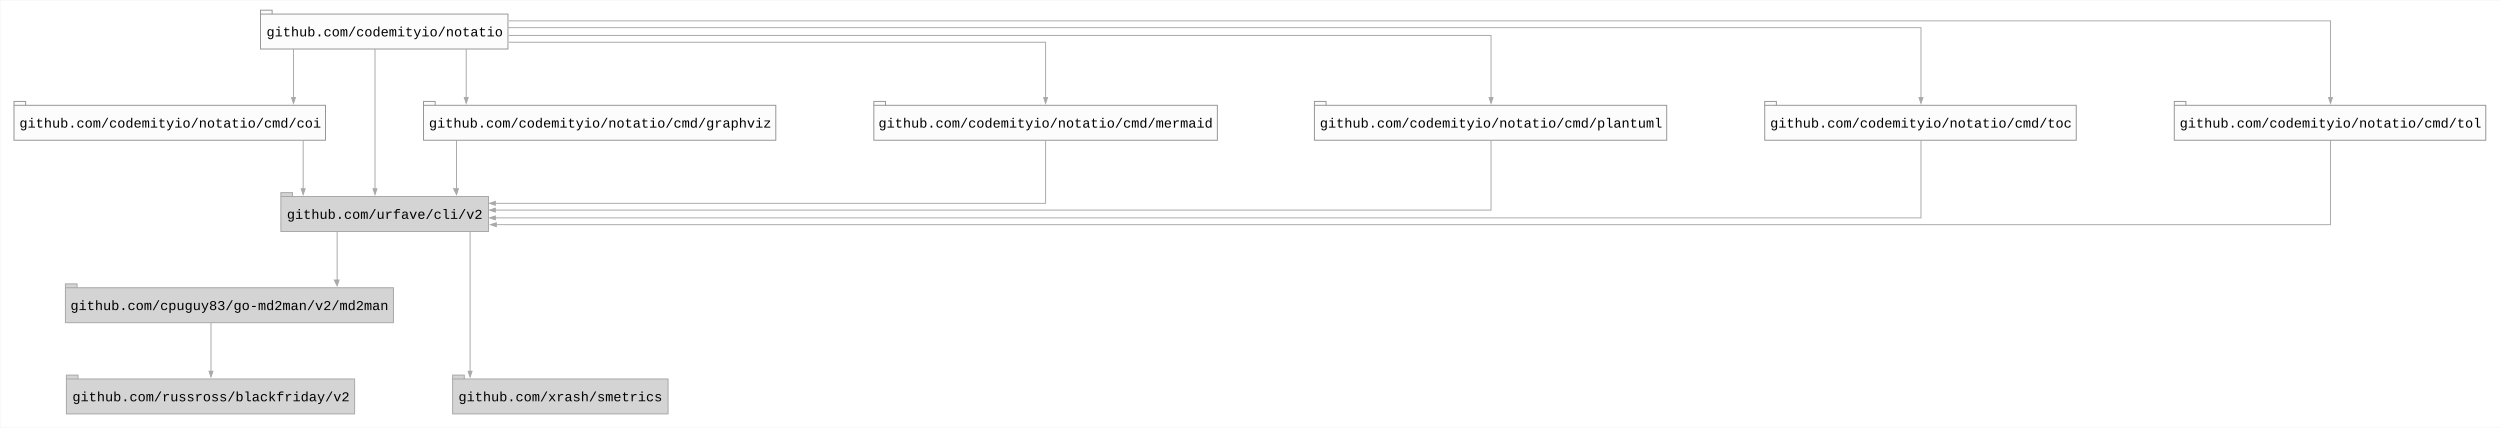
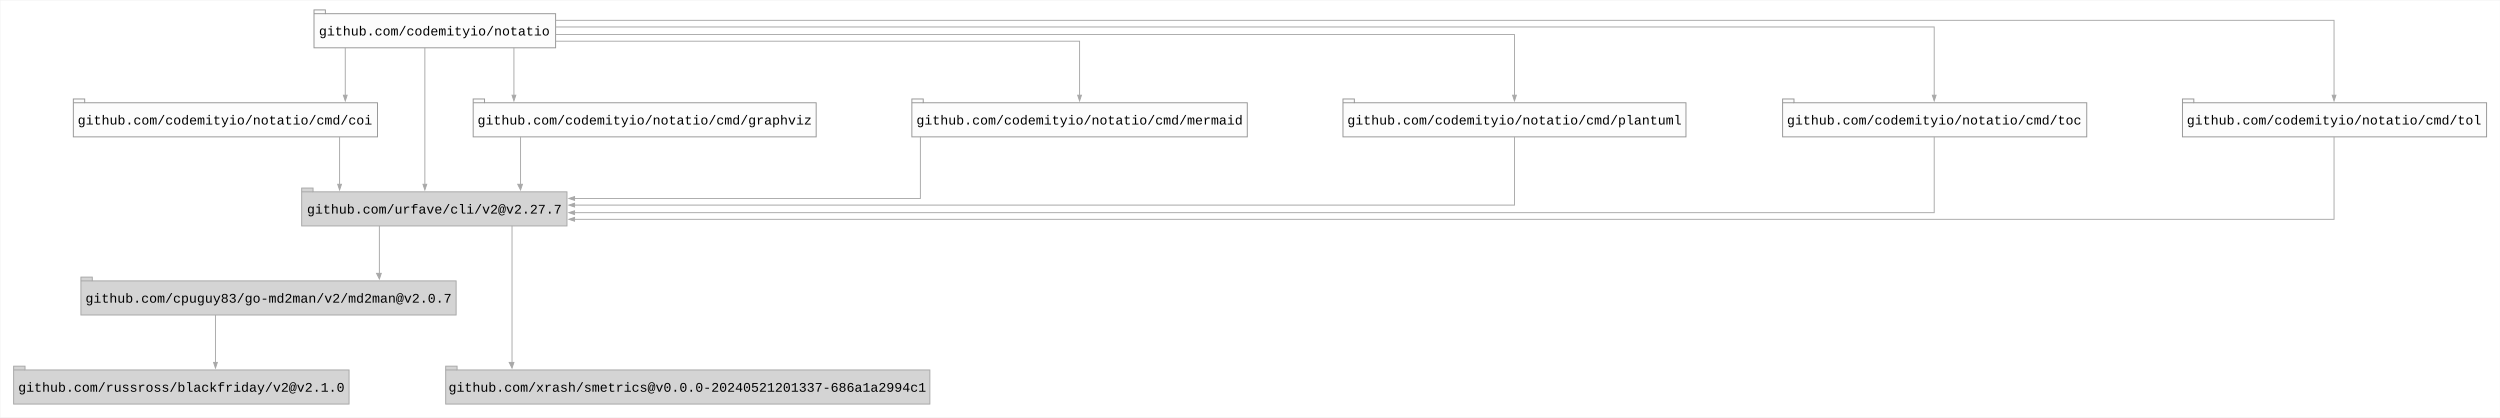
- <svg xmlns="http://www.w3.org/2000/svg" width="2576pt" height="441pt" viewBox="0.00 0.00 2576.05 440.80">
+ <svg xmlns="http://www.w3.org/2000/svg" width="2639pt" height="441pt" viewBox="0.00 0.00 2638.55 440.80">
  <g id="graph0" class="graph" transform="scale(1 1) rotate(0) translate(14.4 426.4)">
-     <polygon fill="white" stroke="none" points="-14,14 -14,-426 2562,-426 2562,14 -14,14" />
+     <polygon fill="white" stroke="none" points="-14,14 -14,-426 2624,-426 2624,14 -14,14" />
    <g id="node1" class="node">
-       <polygon fill="#fcfcfc" stroke="#949494" points="509,-412 266,-412 266,-416 254,-416 254,-376 509,-376 509,-412" />
-       <polyline fill="none" stroke="#949494" points="254,-412 266,-412" />
-       <text text-anchor="middle" x="382" y="-389" font-family="Courier New" font-size="14.00">github.com/codemityio/notatio</text>
+       <polygon fill="#fcfcfc" stroke="#949494" points="572,-412 329,-412 329,-416 317,-416 317,-376 572,-376 572,-412" />
+       <polyline fill="none" stroke="#949494" points="317,-412 329,-412" />
+       <text text-anchor="middle" x="444" y="-389" font-family="Courier New" font-size="14.00">github.com/codemityio/notatio</text>
    </g>
    <g id="node2" class="node">
-       <polygon fill="#fcfcfc" stroke="#949494" points="321,-318 12,-318 12,-322 0,-322 0,-282 321,-282 321,-318" />
-       <polyline fill="none" stroke="#949494" points="0,-318 12,-318" />
-       <text text-anchor="middle" x="161" y="-295" font-family="Courier New" font-size="14.00">github.com/codemityio/notatio/cmd/coi</text>
+       <polygon fill="#fcfcfc" stroke="#949494" points="384,-318 75,-318 75,-322 63,-322 63,-282 384,-282 384,-318" />
+       <polyline fill="none" stroke="#949494" points="63,-318 75,-318" />
+       <text text-anchor="middle" x="223" y="-295" font-family="Courier New" font-size="14.00">github.com/codemityio/notatio/cmd/coi</text>
    </g>
    <g id="edge1" class="edge">
-       <path fill="none" stroke="#a8a8a8" d="M288,-376C288,-376 288,-326 288,-326" />
-       <polygon fill="#a8a8a8" stroke="#a8a8a8" points="290,-326 288,-320 286,-326 290,-326" />
+       <path fill="none" stroke="#a8a8a8" d="M350,-376C350,-376 350,-326 350,-326" />
+       <polygon fill="#a8a8a8" stroke="#a8a8a8" points="352,-326 350,-320 348,-326 352,-326" />
    </g>
    <g id="node3" class="node">
-       <polygon fill="#fcfcfc" stroke="#949494" points="785,-318 434,-318 434,-322 422,-322 422,-282 785,-282 785,-318" />
-       <polyline fill="none" stroke="#949494" points="422,-318 434,-318" />
-       <text text-anchor="middle" x="604" y="-295" font-family="Courier New" font-size="14.00">github.com/codemityio/notatio/cmd/graphviz</text>
+       <polygon fill="#fcfcfc" stroke="#949494" points="847,-318 497,-318 497,-322 485,-322 485,-282 847,-282 847,-318" />
+       <polyline fill="none" stroke="#949494" points="485,-318 497,-318" />
+       <text text-anchor="middle" x="666" y="-295" font-family="Courier New" font-size="14.00">github.com/codemityio/notatio/cmd/graphviz</text>
    </g>
    <g id="edge2" class="edge">
-       <path fill="none" stroke="#a8a8a8" d="M466,-376C466,-376 466,-326 466,-326" />
-       <polygon fill="#a8a8a8" stroke="#a8a8a8" points="468,-326 466,-320 464,-326 468,-326" />
+       <path fill="none" stroke="#a8a8a8" d="M528,-376C528,-376 528,-326 528,-326" />
+       <polygon fill="#a8a8a8" stroke="#a8a8a8" points="530,-326 528,-320 526,-326 530,-326" />
    </g>
    <g id="node4" class="node">
-       <polygon fill="#fcfcfc" stroke="#949494" points="1240,-318 898,-318 898,-322 886,-322 886,-282 1240,-282 1240,-318" />
-       <polyline fill="none" stroke="#949494" points="886,-318 898,-318" />
-       <text text-anchor="middle" x="1063" y="-295" font-family="Courier New" font-size="14.00">github.com/codemityio/notatio/cmd/mermaid</text>
+       <polygon fill="#fcfcfc" stroke="#949494" points="1302,-318 960,-318 960,-322 948,-322 948,-282 1302,-282 1302,-318" />
+       <polyline fill="none" stroke="#949494" points="948,-318 960,-318" />
+       <text text-anchor="middle" x="1125" y="-295" font-family="Courier New" font-size="14.00">github.com/codemityio/notatio/cmd/mermaid</text>
    </g>
    <g id="edge3" class="edge">
-       <path fill="none" stroke="#a8a8a8" d="M510,-383C707,-383 1063,-383 1063,-383 1063,-383 1063,-326 1063,-326" />
-       <polygon fill="#a8a8a8" stroke="#a8a8a8" points="1065,-326 1063,-320 1061,-326 1065,-326" />
+       <path fill="none" stroke="#a8a8a8" d="M572,-383C769,-383 1125,-383 1125,-383 1125,-383 1125,-326 1125,-326" />
+       <polygon fill="#a8a8a8" stroke="#a8a8a8" points="1127,-326 1125,-320 1123,-326 1127,-326" />
    </g>
    <g id="node5" class="node">
-       <polygon fill="#fcfcfc" stroke="#949494" points="1703,-318 1352,-318 1352,-322 1340,-322 1340,-282 1703,-282 1703,-318" />
-       <polyline fill="none" stroke="#949494" points="1340,-318 1352,-318" />
-       <text text-anchor="middle" x="1522" y="-295" font-family="Courier New" font-size="14.00">github.com/codemityio/notatio/cmd/plantuml</text>
+       <polygon fill="#fcfcfc" stroke="#949494" points="1765,-318 1415,-318 1415,-322 1403,-322 1403,-282 1765,-282 1765,-318" />
+       <polyline fill="none" stroke="#949494" points="1403,-318 1415,-318" />
+       <text text-anchor="middle" x="1584" y="-295" font-family="Courier New" font-size="14.00">github.com/codemityio/notatio/cmd/plantuml</text>
    </g>
    <g id="edge4" class="edge">
-       <path fill="none" stroke="#a8a8a8" d="M510,-390C807,-390 1522,-390 1522,-390 1522,-390 1522,-326 1522,-326" />
-       <polygon fill="#a8a8a8" stroke="#a8a8a8" points="1524,-326 1522,-320 1520,-326 1524,-326" />
+       <path fill="none" stroke="#a8a8a8" d="M572,-390C870,-390 1584,-390 1584,-390 1584,-390 1584,-326 1584,-326" />
+       <polygon fill="#a8a8a8" stroke="#a8a8a8" points="1586,-326 1584,-320 1582,-326 1586,-326" />
    </g>
    <g id="node6" class="node">
-       <polygon fill="#fcfcfc" stroke="#949494" points="2125,-318 1816,-318 1816,-322 1804,-322 1804,-282 2125,-282 2125,-318" />
-       <polyline fill="none" stroke="#949494" points="1804,-318 1816,-318" />
-       <text text-anchor="middle" x="1965" y="-295" font-family="Courier New" font-size="14.00">github.com/codemityio/notatio/cmd/toc</text>
+       <polygon fill="#fcfcfc" stroke="#949494" points="2188,-318 1879,-318 1879,-322 1867,-322 1867,-282 2188,-282 2188,-318" />
+       <polyline fill="none" stroke="#949494" points="1867,-318 1879,-318" />
+       <text text-anchor="middle" x="2027" y="-295" font-family="Courier New" font-size="14.00">github.com/codemityio/notatio/cmd/toc</text>
    </g>
    <g id="edge5" class="edge">
-       <path fill="none" stroke="#a8a8a8" d="M509,-398C886,-398 1965,-398 1965,-398 1965,-398 1965,-326 1965,-326" />
-       <polygon fill="#a8a8a8" stroke="#a8a8a8" points="1967,-326 1965,-320 1963,-326 1967,-326" />
+       <path fill="none" stroke="#a8a8a8" d="M572,-398C949,-398 2027,-398 2027,-398 2027,-398 2027,-326 2027,-326" />
+       <polygon fill="#a8a8a8" stroke="#a8a8a8" points="2029,-326 2027,-320 2025,-326 2029,-326" />
    </g>
    <g id="node7" class="node">
-       <polygon fill="#fcfcfc" stroke="#949494" points="2547,-318 2238,-318 2238,-322 2226,-322 2226,-282 2547,-282 2547,-318" />
-       <polyline fill="none" stroke="#949494" points="2226,-318 2238,-318" />
-       <text text-anchor="middle" x="2387" y="-295" font-family="Courier New" font-size="14.00">github.com/codemityio/notatio/cmd/tol</text>
+       <polygon fill="#fcfcfc" stroke="#949494" points="2610,-318 2301,-318 2301,-322 2289,-322 2289,-282 2610,-282 2610,-318" />
+       <polyline fill="none" stroke="#949494" points="2289,-318 2301,-318" />
+       <text text-anchor="middle" x="2449" y="-295" font-family="Courier New" font-size="14.00">github.com/codemityio/notatio/cmd/tol</text>
    </g>
    <g id="edge6" class="edge">
-       <path fill="none" stroke="#a8a8a8" d="M510,-405C952,-405 2387,-405 2387,-405 2387,-405 2387,-326 2387,-326" />
-       <polygon fill="#a8a8a8" stroke="#a8a8a8" points="2389,-326 2387,-320 2385,-326 2389,-326" />
+       <path fill="none" stroke="#a8a8a8" d="M572,-405C1014,-405 2449,-405 2449,-405 2449,-405 2449,-326 2449,-326" />
+       <polygon fill="#a8a8a8" stroke="#a8a8a8" points="2451,-326 2449,-320 2447,-326 2451,-326" />
    </g>
    <g id="node8" class="node">
-       <polygon fill="#d4d4d4" stroke="#a6a6a6" points="489,-224 287,-224 287,-228 275,-228 275,-188 489,-188 489,-224" />
-       <polyline fill="none" stroke="#a6a6a6" points="275,-224 287,-224" />
-       <text text-anchor="middle" x="382" y="-201" font-family="Courier New" font-size="14.00">github.com/urfave/cli/v2</text>
+       <polygon fill="#d4d4d4" stroke="#a6a6a6" points="584,-224 316,-224 316,-228 304,-228 304,-188 584,-188 584,-224" />
+       <polyline fill="none" stroke="#a6a6a6" points="304,-224 316,-224" />
+       <text text-anchor="middle" x="444" y="-201" font-family="Courier New" font-size="14.00">github.com/urfave/cli/v2@v2.27.7</text>
    </g>
    <g id="edge7" class="edge">
-       <path fill="none" stroke="#a8a8a8" d="M372,-376C372,-376 372,-232 372,-232" />
-       <polygon fill="#a8a8a8" stroke="#a8a8a8" points="374,-232 372,-226 370,-232 374,-232" />
+       <path fill="none" stroke="#a8a8a8" d="M434,-376C434,-376 434,-232 434,-232" />
+       <polygon fill="#a8a8a8" stroke="#a8a8a8" points="436,-232 434,-226 432,-232 436,-232" />
    </g>
    <g id="edge8" class="edge">
-       <path fill="none" stroke="#a8a8a8" d="M298,-282C298,-282 298,-232 298,-232" />
-       <polygon fill="#a8a8a8" stroke="#a8a8a8" points="300,-232 298,-226 296,-232 300,-232" />
+       <path fill="none" stroke="#a8a8a8" d="M344,-282C344,-282 344,-232 344,-232" />
+       <polygon fill="#a8a8a8" stroke="#a8a8a8" points="346,-232 344,-226 342,-232 346,-232" />
    </g>
    <g id="edge9" class="edge">
-       <path fill="none" stroke="#a8a8a8" d="M456,-282C456,-282 456,-232 456,-232" />
-       <polygon fill="#a8a8a8" stroke="#a8a8a8" points="458,-232 456,-226 453,-232 458,-232" />
+       <path fill="none" stroke="#a8a8a8" d="M535,-282C535,-282 535,-232 535,-232" />
+       <polygon fill="#a8a8a8" stroke="#a8a8a8" points="537,-232 535,-226 532,-232 537,-232" />
    </g>
    <g id="edge10" class="edge">
-       <path fill="none" stroke="#a8a8a8" d="M1063,-282C1063,-257 1063,-217 1063,-217 1063,-217 496,-217 496,-217" />
-       <polygon fill="#a8a8a8" stroke="#a8a8a8" points="496,-215 490,-217 496,-219 496,-215" />
+       <path fill="none" stroke="#a8a8a8" d="M957,-282C957,-257 957,-217 957,-217 957,-217 592,-217 592,-217" />
+       <polygon fill="#a8a8a8" stroke="#a8a8a8" points="592,-215 586,-217 592,-219 592,-215" />
    </g>
    <g id="edge11" class="edge">
-       <path fill="none" stroke="#a8a8a8" d="M1522,-282C1522,-255 1522,-210 1522,-210 1522,-210 496,-210 496,-210" />
-       <polygon fill="#a8a8a8" stroke="#a8a8a8" points="496,-208 490,-210 496,-212 496,-208" />
+       <path fill="none" stroke="#a8a8a8" d="M1584,-282C1584,-255 1584,-210 1584,-210 1584,-210 592,-210 592,-210" />
+       <polygon fill="#a8a8a8" stroke="#a8a8a8" points="592,-208 586,-210 592,-212 592,-208" />
    </g>
    <g id="edge12" class="edge">
-       <path fill="none" stroke="#a8a8a8" d="M1965,-282C1965,-253 1965,-202 1965,-202 1965,-202 496,-202 496,-202" />
-       <polygon fill="#a8a8a8" stroke="#a8a8a8" points="496,-200 490,-202 496,-204 496,-200" />
+       <path fill="none" stroke="#a8a8a8" d="M2027,-282C2027,-253 2027,-202 2027,-202 2027,-202 592,-202 592,-202" />
+       <polygon fill="#a8a8a8" stroke="#a8a8a8" points="592,-200 586,-202 592,-204 592,-200" />
    </g>
    <g id="edge13" class="edge">
-       <path fill="none" stroke="#a8a8a8" d="M2387,-282C2387,-252 2387,-195 2387,-195 2387,-195 497,-195 497,-195" />
-       <polygon fill="#a8a8a8" stroke="#a8a8a8" points="497,-193 491,-195 497,-197 497,-193" />
+       <path fill="none" stroke="#a8a8a8" d="M2449,-282C2449,-252 2449,-195 2449,-195 2449,-195 592,-195 592,-195" />
+       <polygon fill="#a8a8a8" stroke="#a8a8a8" points="592,-193 586,-195 592,-197 592,-193" />
    </g>
    <g id="node9" class="node">
-       <polygon fill="#d4d4d4" stroke="#a6a6a6" points="391,-130 65,-130 65,-134 53,-134 53,-94 391,-94 391,-130" />
-       <polyline fill="none" stroke="#a6a6a6" points="53,-130 65,-130" />
-       <text text-anchor="middle" x="222" y="-107" font-family="Courier New" font-size="14.00">github.com/cpuguy83/go-md2man/v2/md2man</text>
+       <polygon fill="#d4d4d4" stroke="#a6a6a6" points="467,-130 83,-130 83,-134 71,-134 71,-94 467,-94 467,-130" />
+       <polyline fill="none" stroke="#a6a6a6" points="71,-130 83,-130" />
+       <text text-anchor="middle" x="269" y="-107" font-family="Courier New" font-size="14.00">github.com/cpuguy83/go-md2man/v2/md2man@v2.0.7</text>
    </g>
    <g id="edge15" class="edge">
-       <path fill="none" stroke="#a8a8a8" d="M333,-188C333,-188 333,-138 333,-138" />
-       <polygon fill="#a8a8a8" stroke="#a8a8a8" points="335,-138 333,-132 330,-138 335,-138" />
+       <path fill="none" stroke="#a8a8a8" d="M386,-188C386,-188 386,-138 386,-138" />
+       <polygon fill="#a8a8a8" stroke="#a8a8a8" points="388,-138 386,-132 383,-138 388,-138" />
    </g>
    <g id="node11" class="node">
-       <polygon fill="#d4d4d4" stroke="#a6a6a6" points="674,-36 464,-36 464,-40 452,-40 452,0 674,0 674,-36" />
-       <polyline fill="none" stroke="#a6a6a6" points="452,-36 464,-36" />
-       <text text-anchor="middle" x="563" y="-13" font-family="Courier New" font-size="14.00">github.com/xrash/smetrics</text>
+       <polygon fill="#d4d4d4" stroke="#a6a6a6" points="967,-36 468,-36 468,-40 456,-40 456,0 967,0 967,-36" />
+       <polyline fill="none" stroke="#a6a6a6" points="456,-36 468,-36" />
+       <text text-anchor="middle" x="711" y="-13" font-family="Courier New" font-size="14.00">github.com/xrash/smetrics@v0.0.0-20240521201337-686a1a2994c1</text>
    </g>
    <g id="edge16" class="edge">
-       <path fill="none" stroke="#a8a8a8" d="M470,-188C470,-188 470,-44 470,-44" />
-       <polygon fill="#a8a8a8" stroke="#a8a8a8" points="472,-44 470,-38 468,-44 472,-44" />
+       <path fill="none" stroke="#a8a8a8" d="M526,-188C526,-188 526,-44 526,-44" />
+       <polygon fill="#a8a8a8" stroke="#a8a8a8" points="528,-44 526,-38 523,-44 528,-44" />
    </g>
    <g id="node10" class="node">
-       <polygon fill="#d4d4d4" stroke="#a6a6a6" points="351,-36 66,-36 66,-40 54,-40 54,0 351,0 351,-36" />
-       <polyline fill="none" stroke="#a6a6a6" points="54,-36 66,-36" />
-       <text text-anchor="middle" x="203" y="-13" font-family="Courier New" font-size="14.00">github.com/russross/blackfriday/v2</text>
+       <polygon fill="#d4d4d4" stroke="#a6a6a6" points="354,-36 12,-36 12,-40 0,-40 0,0 354,0 354,-36" />
+       <polyline fill="none" stroke="#a6a6a6" points="0,-36 12,-36" />
+       <text text-anchor="middle" x="177" y="-13" font-family="Courier New" font-size="14.00">github.com/russross/blackfriday/v2@v2.1.0</text>
    </g>
    <g id="edge14" class="edge">
-       <path fill="none" stroke="#a8a8a8" d="M203,-94C203,-94 203,-44 203,-44" />
-       <polygon fill="#a8a8a8" stroke="#a8a8a8" points="205,-44 203,-38 201,-44 205,-44" />
+       <path fill="none" stroke="#a8a8a8" d="M213,-94C213,-94 213,-44 213,-44" />
+       <polygon fill="#a8a8a8" stroke="#a8a8a8" points="215,-44 213,-38 211,-44 215,-44" />
    </g>
  </g>
</svg>
